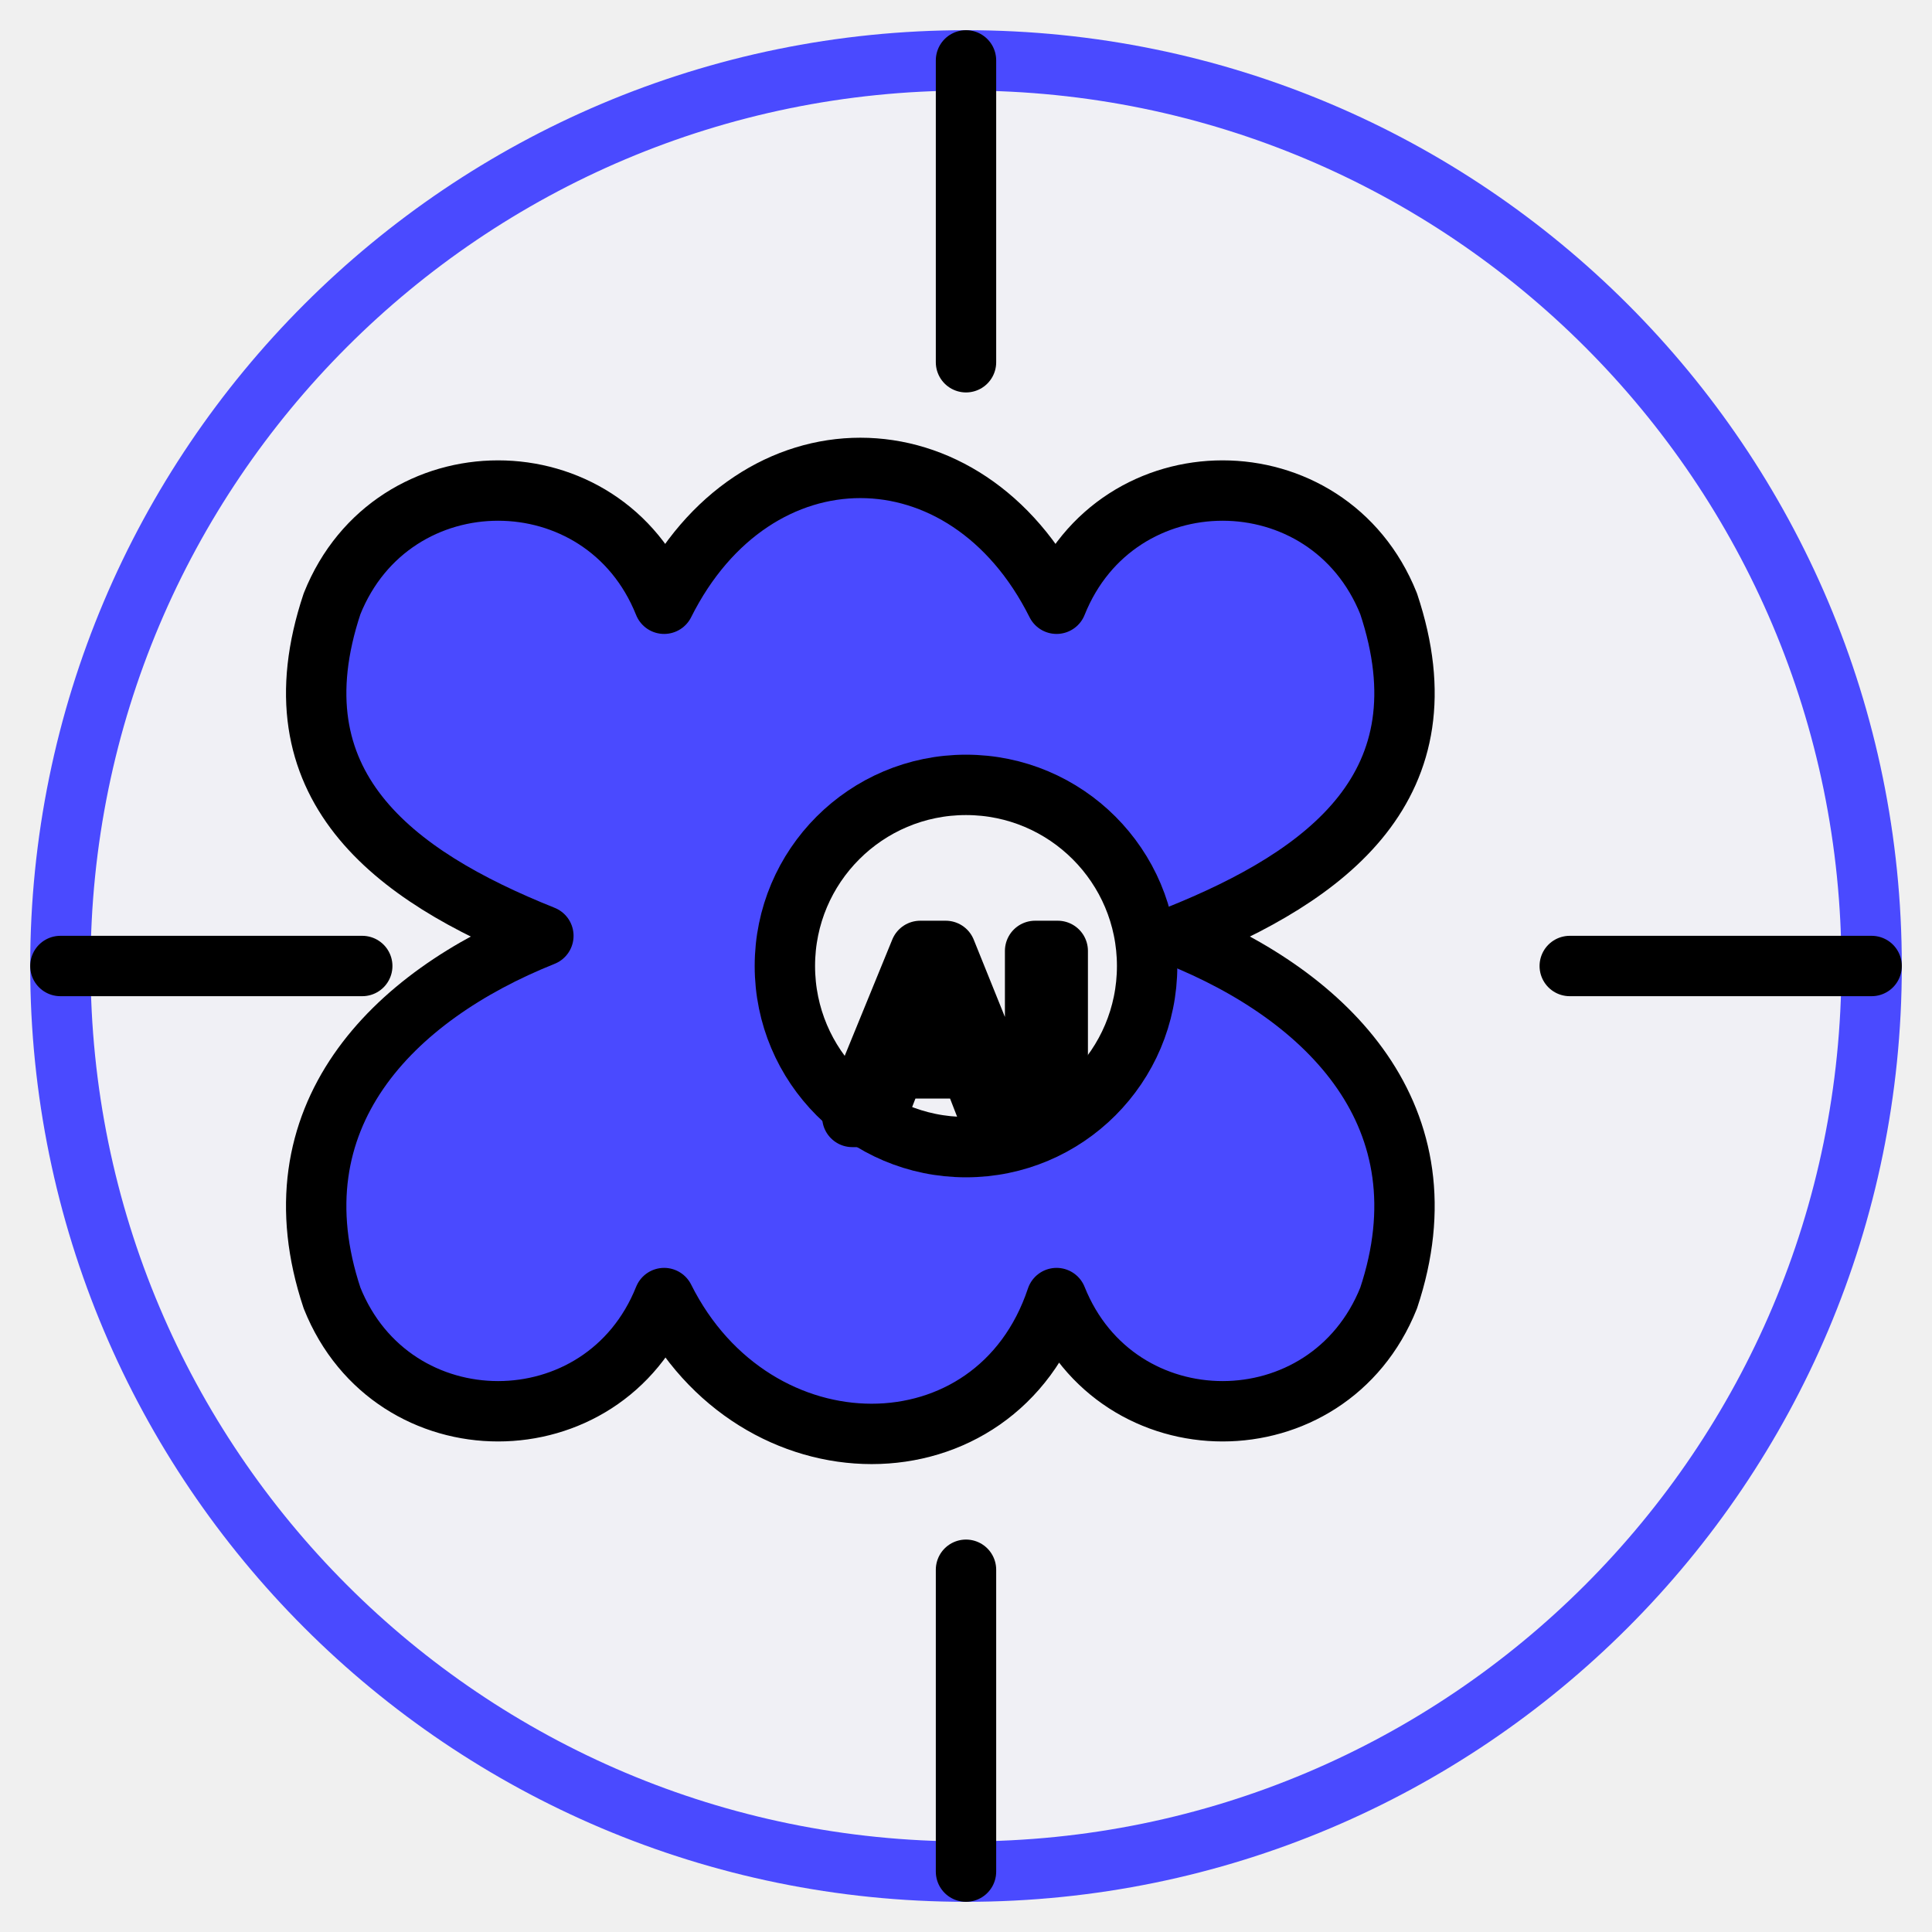
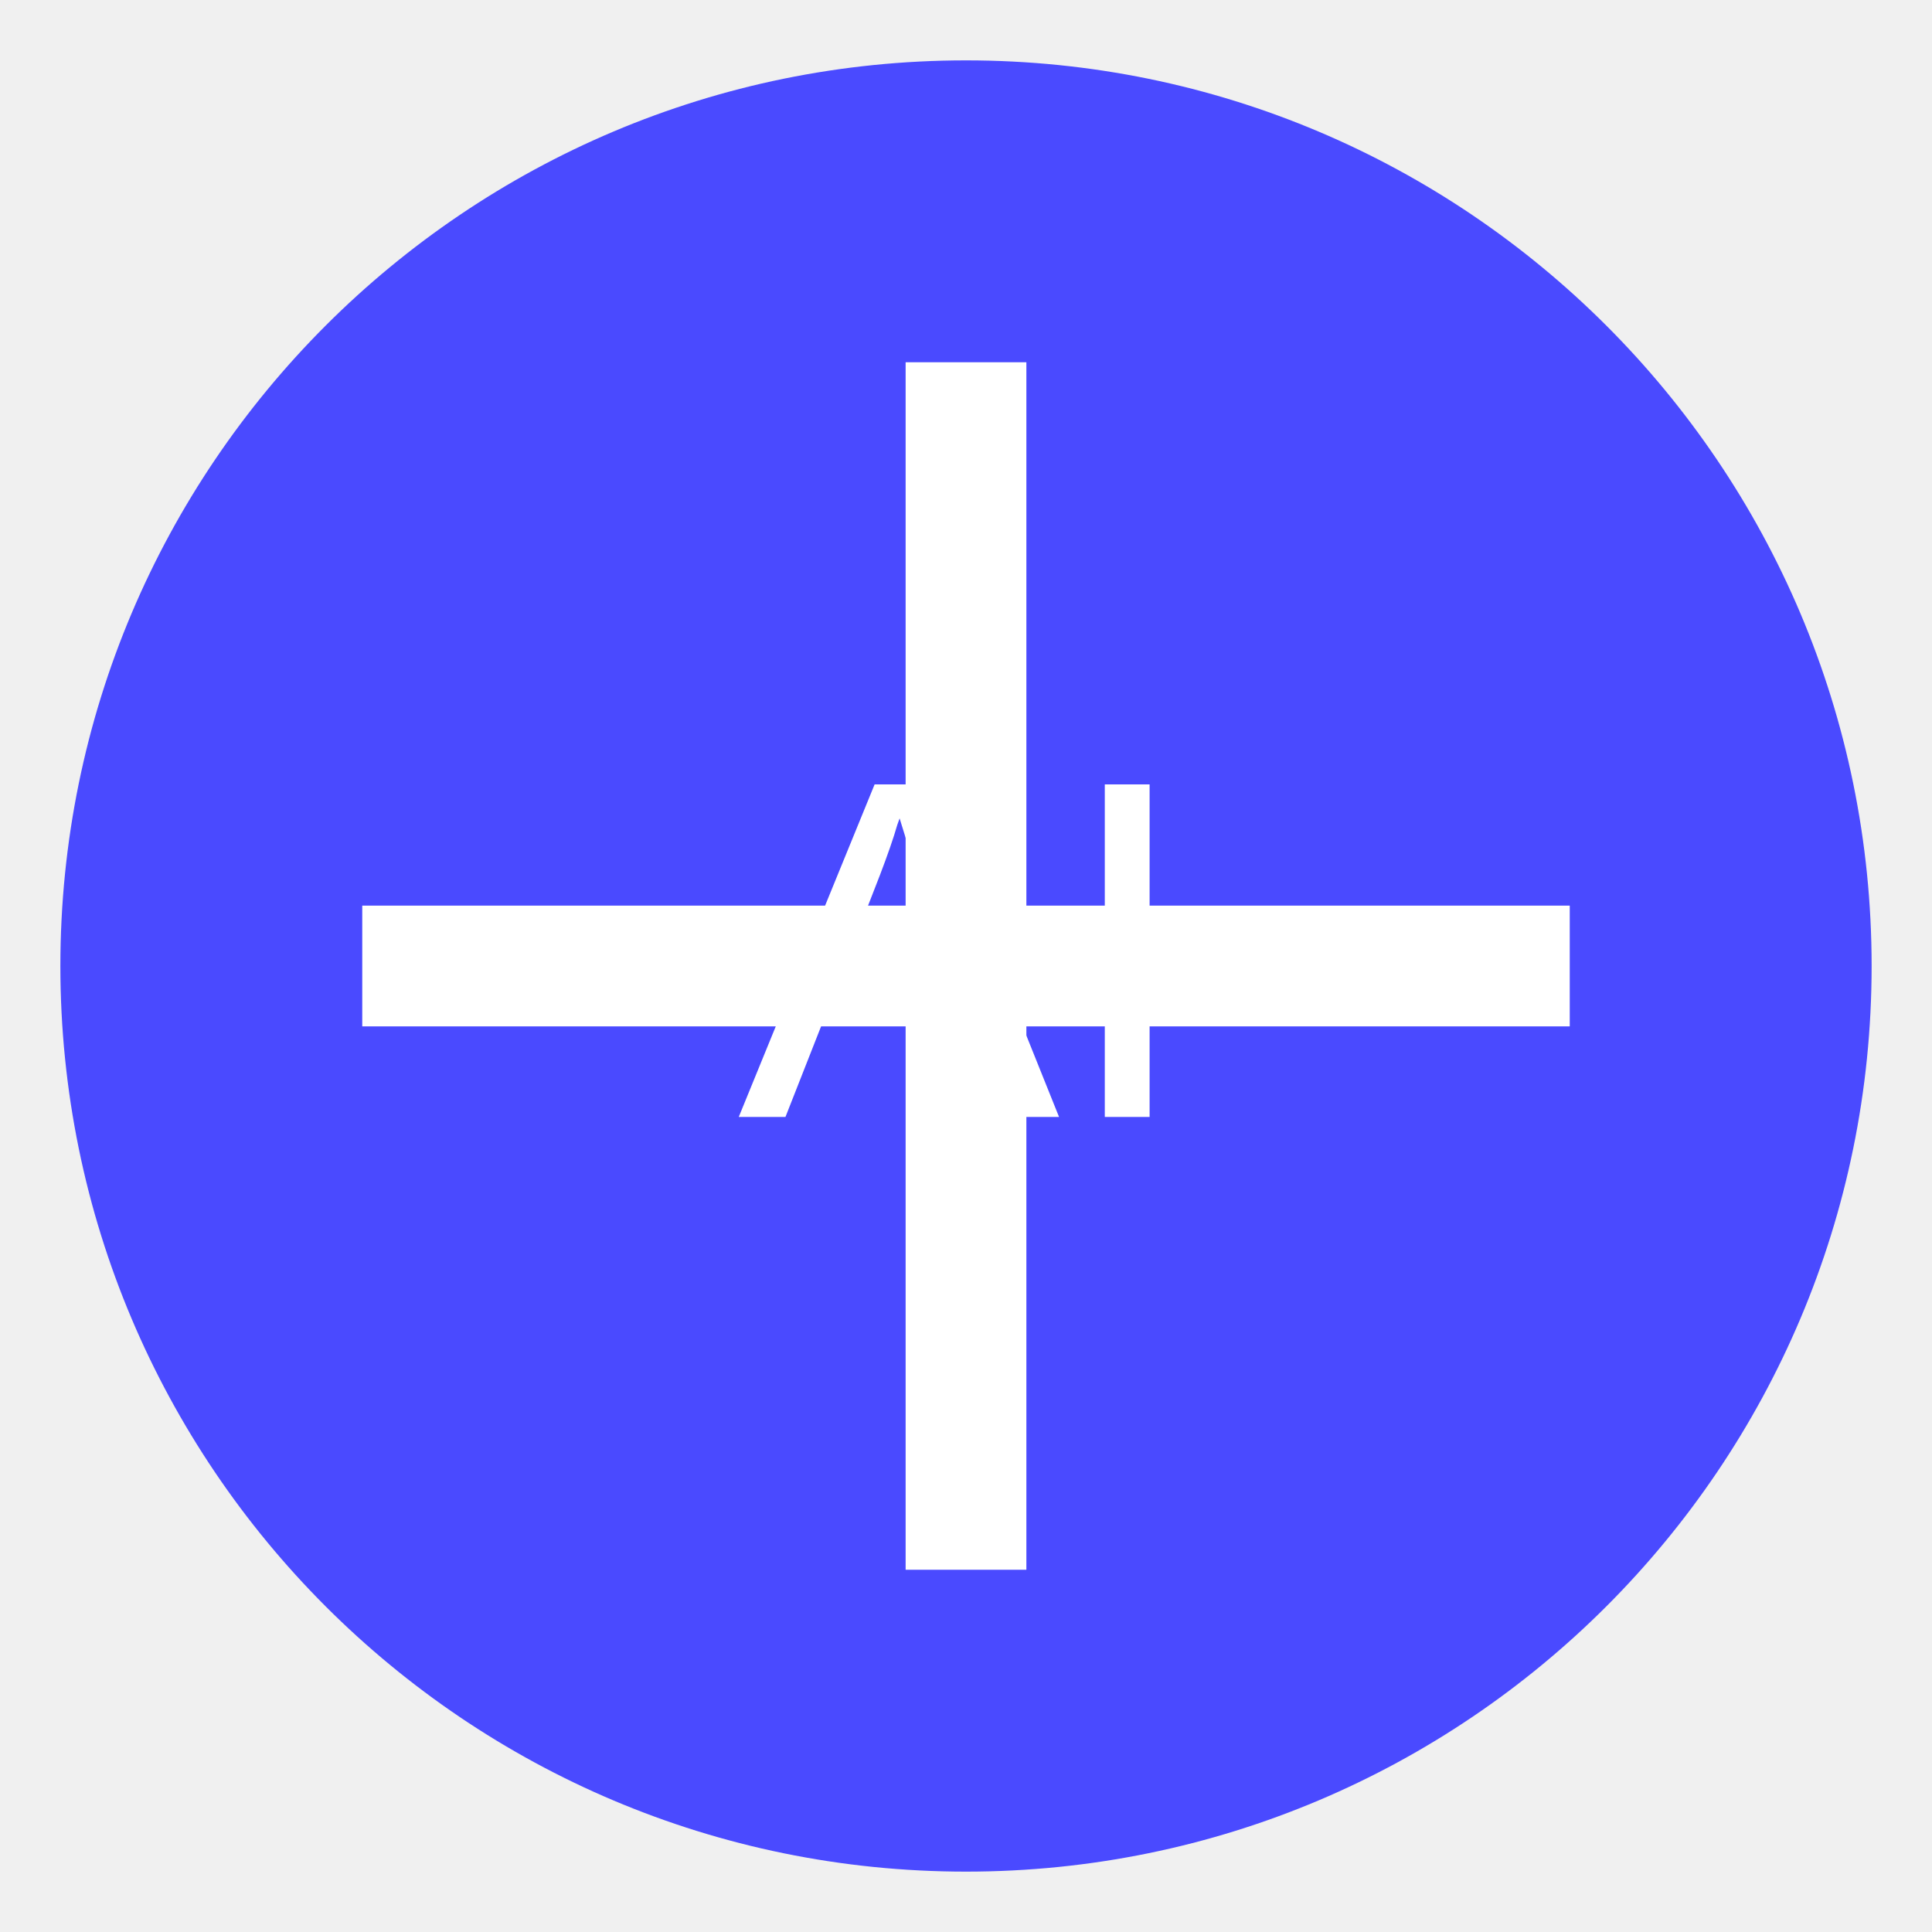
- <svg xmlns="http://www.w3.org/2000/svg" viewBox="0 0 64 64" fill="none" stroke="currentColor" stroke-width="2" stroke-linecap="round" stroke-linejoin="round" width="64" height="64">
-   <circle cx="32" cy="32" r="30" fill="#f0f0f5" stroke="#4a4aff" />
-   <path d="M22 20c3-6 10-6 13 0 2-5 9-5 11 0 2 6-2 9-7 11 5 2 9 6 7 12-2 5-9 5-11 0-2 6-10 6-13 0-2 5-9 5-11 0-2-6 2-10 7-12-5-2-9-5-7-11 2-5 9-5 11 0z" fill="#4a4aff" />
-   <line x1="32" y1="2" x2="32" y2="12" />
-   <line x1="32" y1="52" x2="32" y2="62" />
-   <line x1="2" y1="32" x2="12" y2="32" />
-   <line x1="52" y1="32" x2="62" y2="32" />
-   <circle cx="32" cy="32" r="6" fill="#f0f0f5" />
-   <text x="32" y="37" font-family="Arial, sans-serif" font-size="8" fill="#4a4aff" text-anchor="middle">
+ <svg xmlns="http://www.w3.org/2000/svg" viewBox="0 0 64 64" width="64" height="64">
+   <circle cx="32" cy="32" r="30" fill="#4a4aff" />
+   <line x1="32" y1="12" x2="32" y2="52" stroke="white" stroke-width="4" />
+   <line x1="12" y1="32" x2="52" y2="32" stroke="white" stroke-width="4" />
+   <text x="32" y="37" font-family="Arial, sans-serif" font-size="16" fill="white" text-anchor="middle" alignment-baseline="middle">
    AI
  </text>
</svg>
